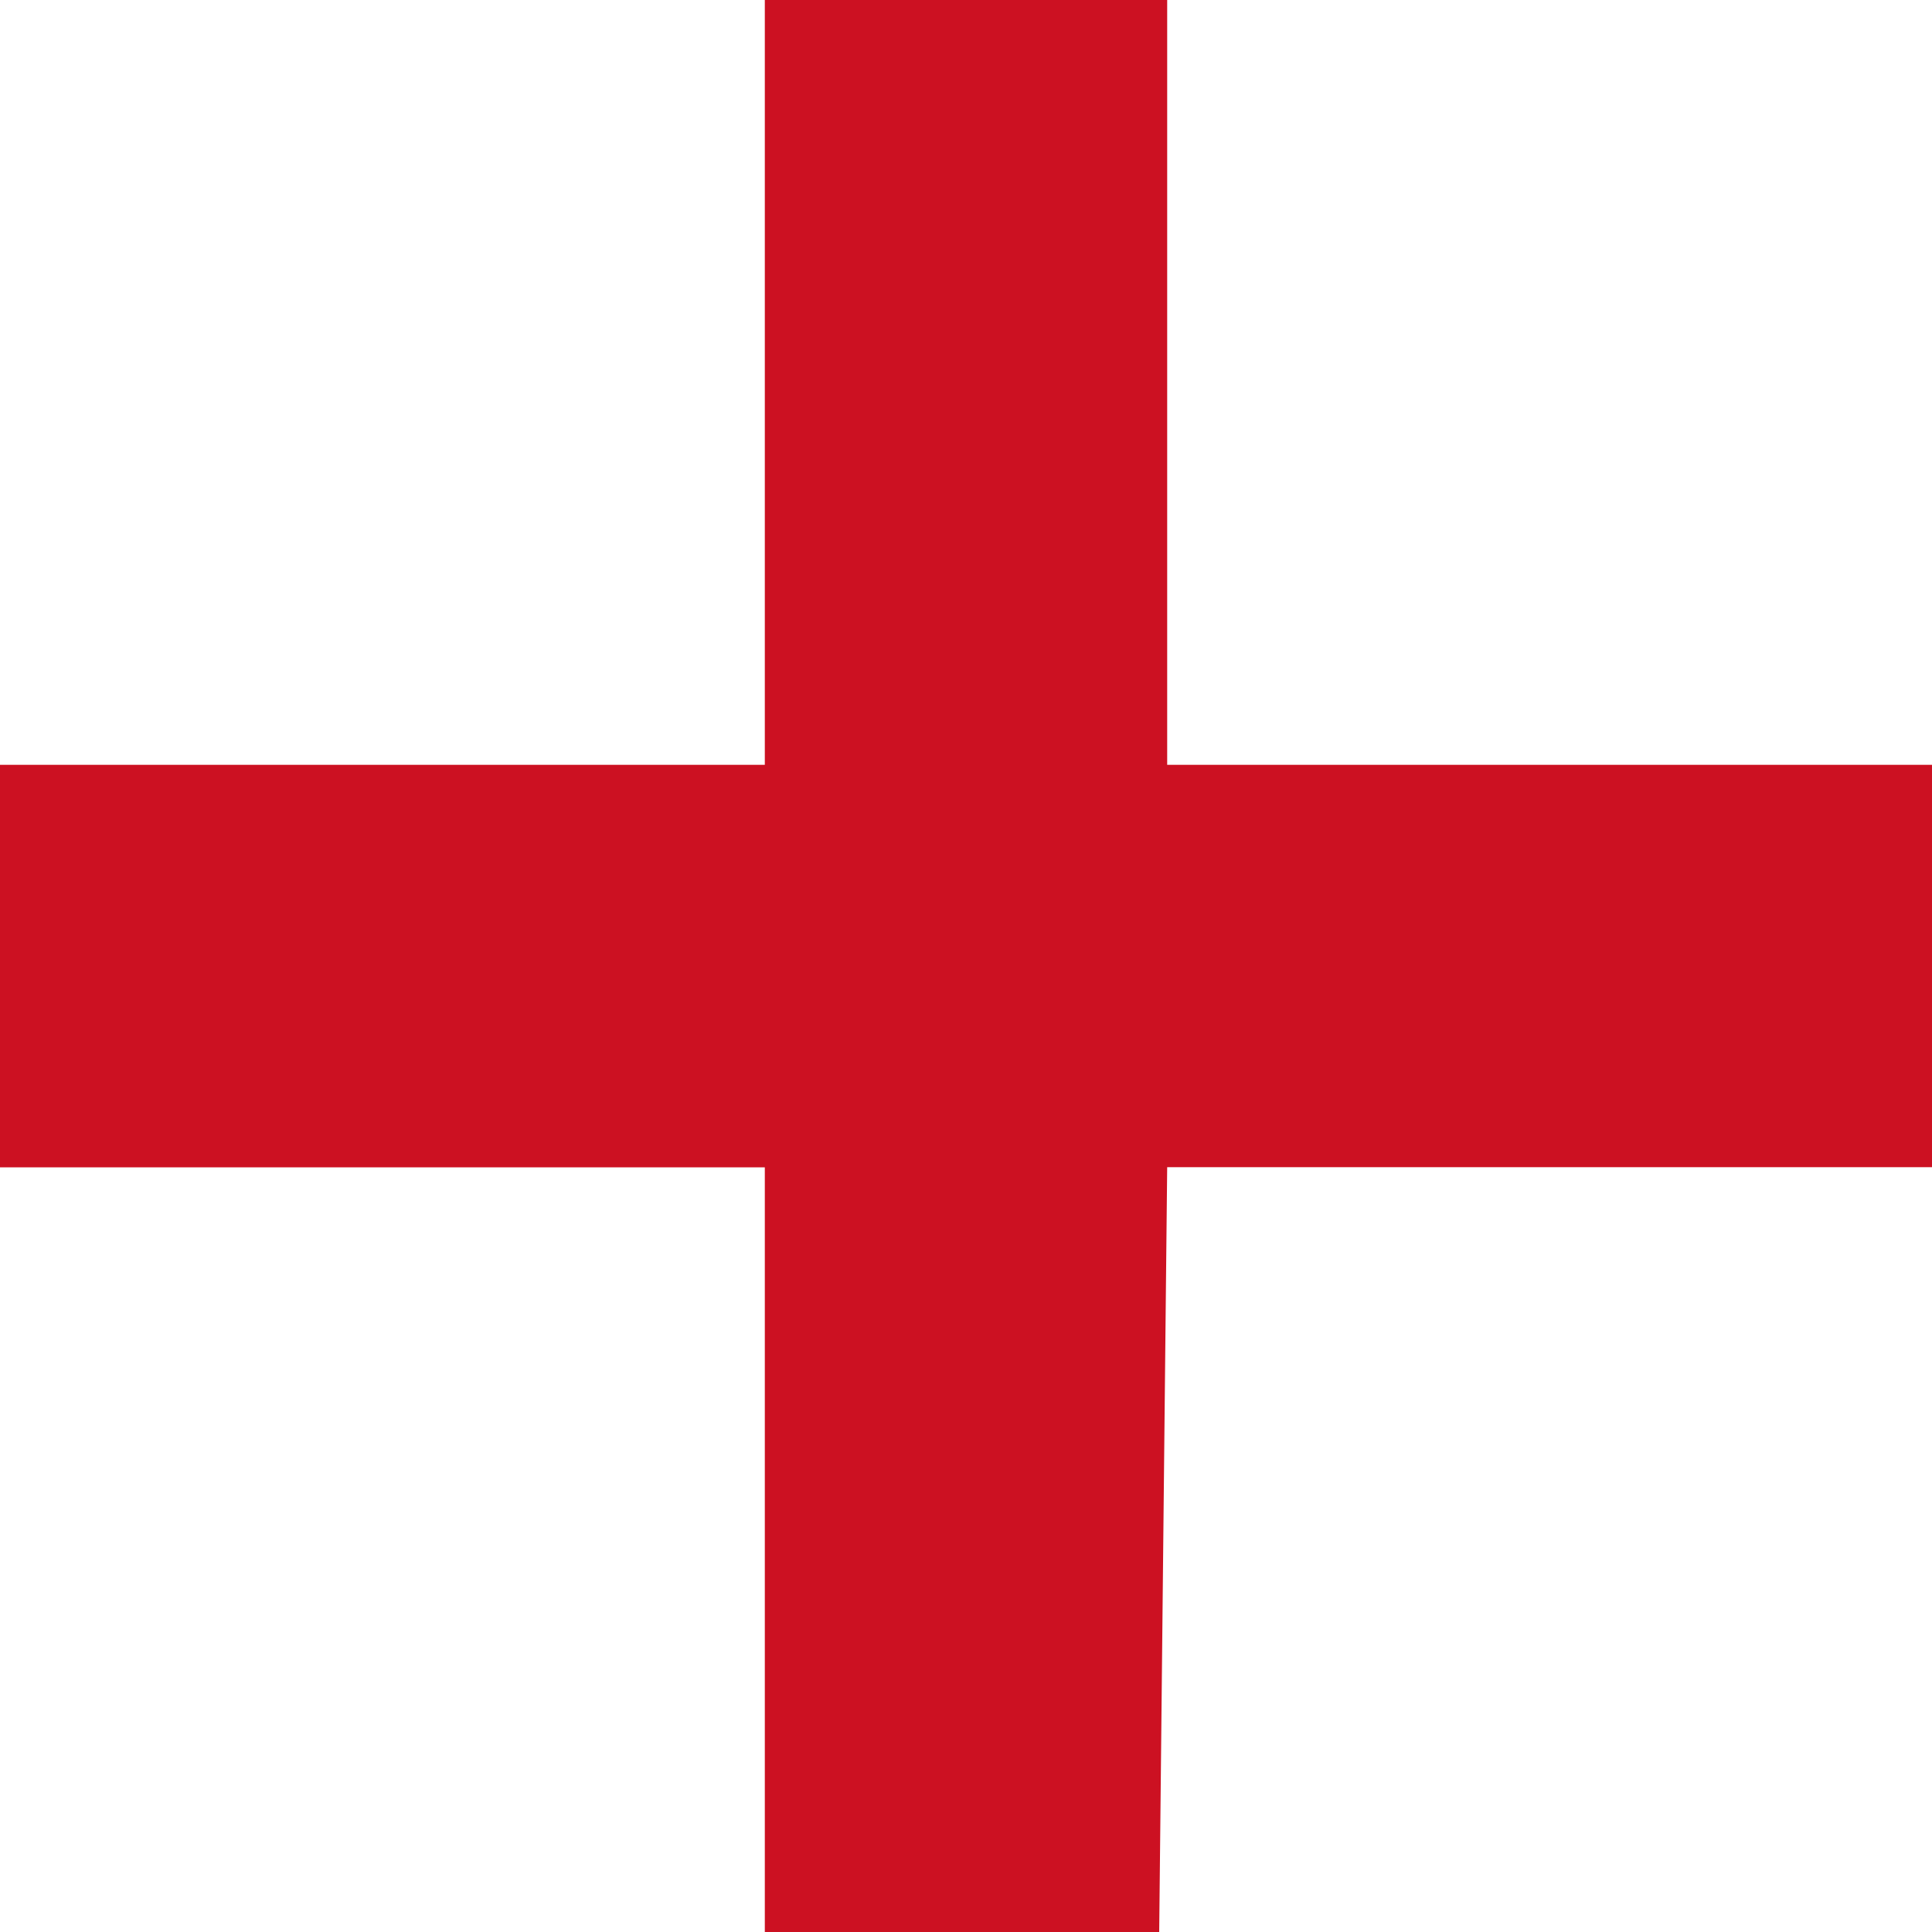
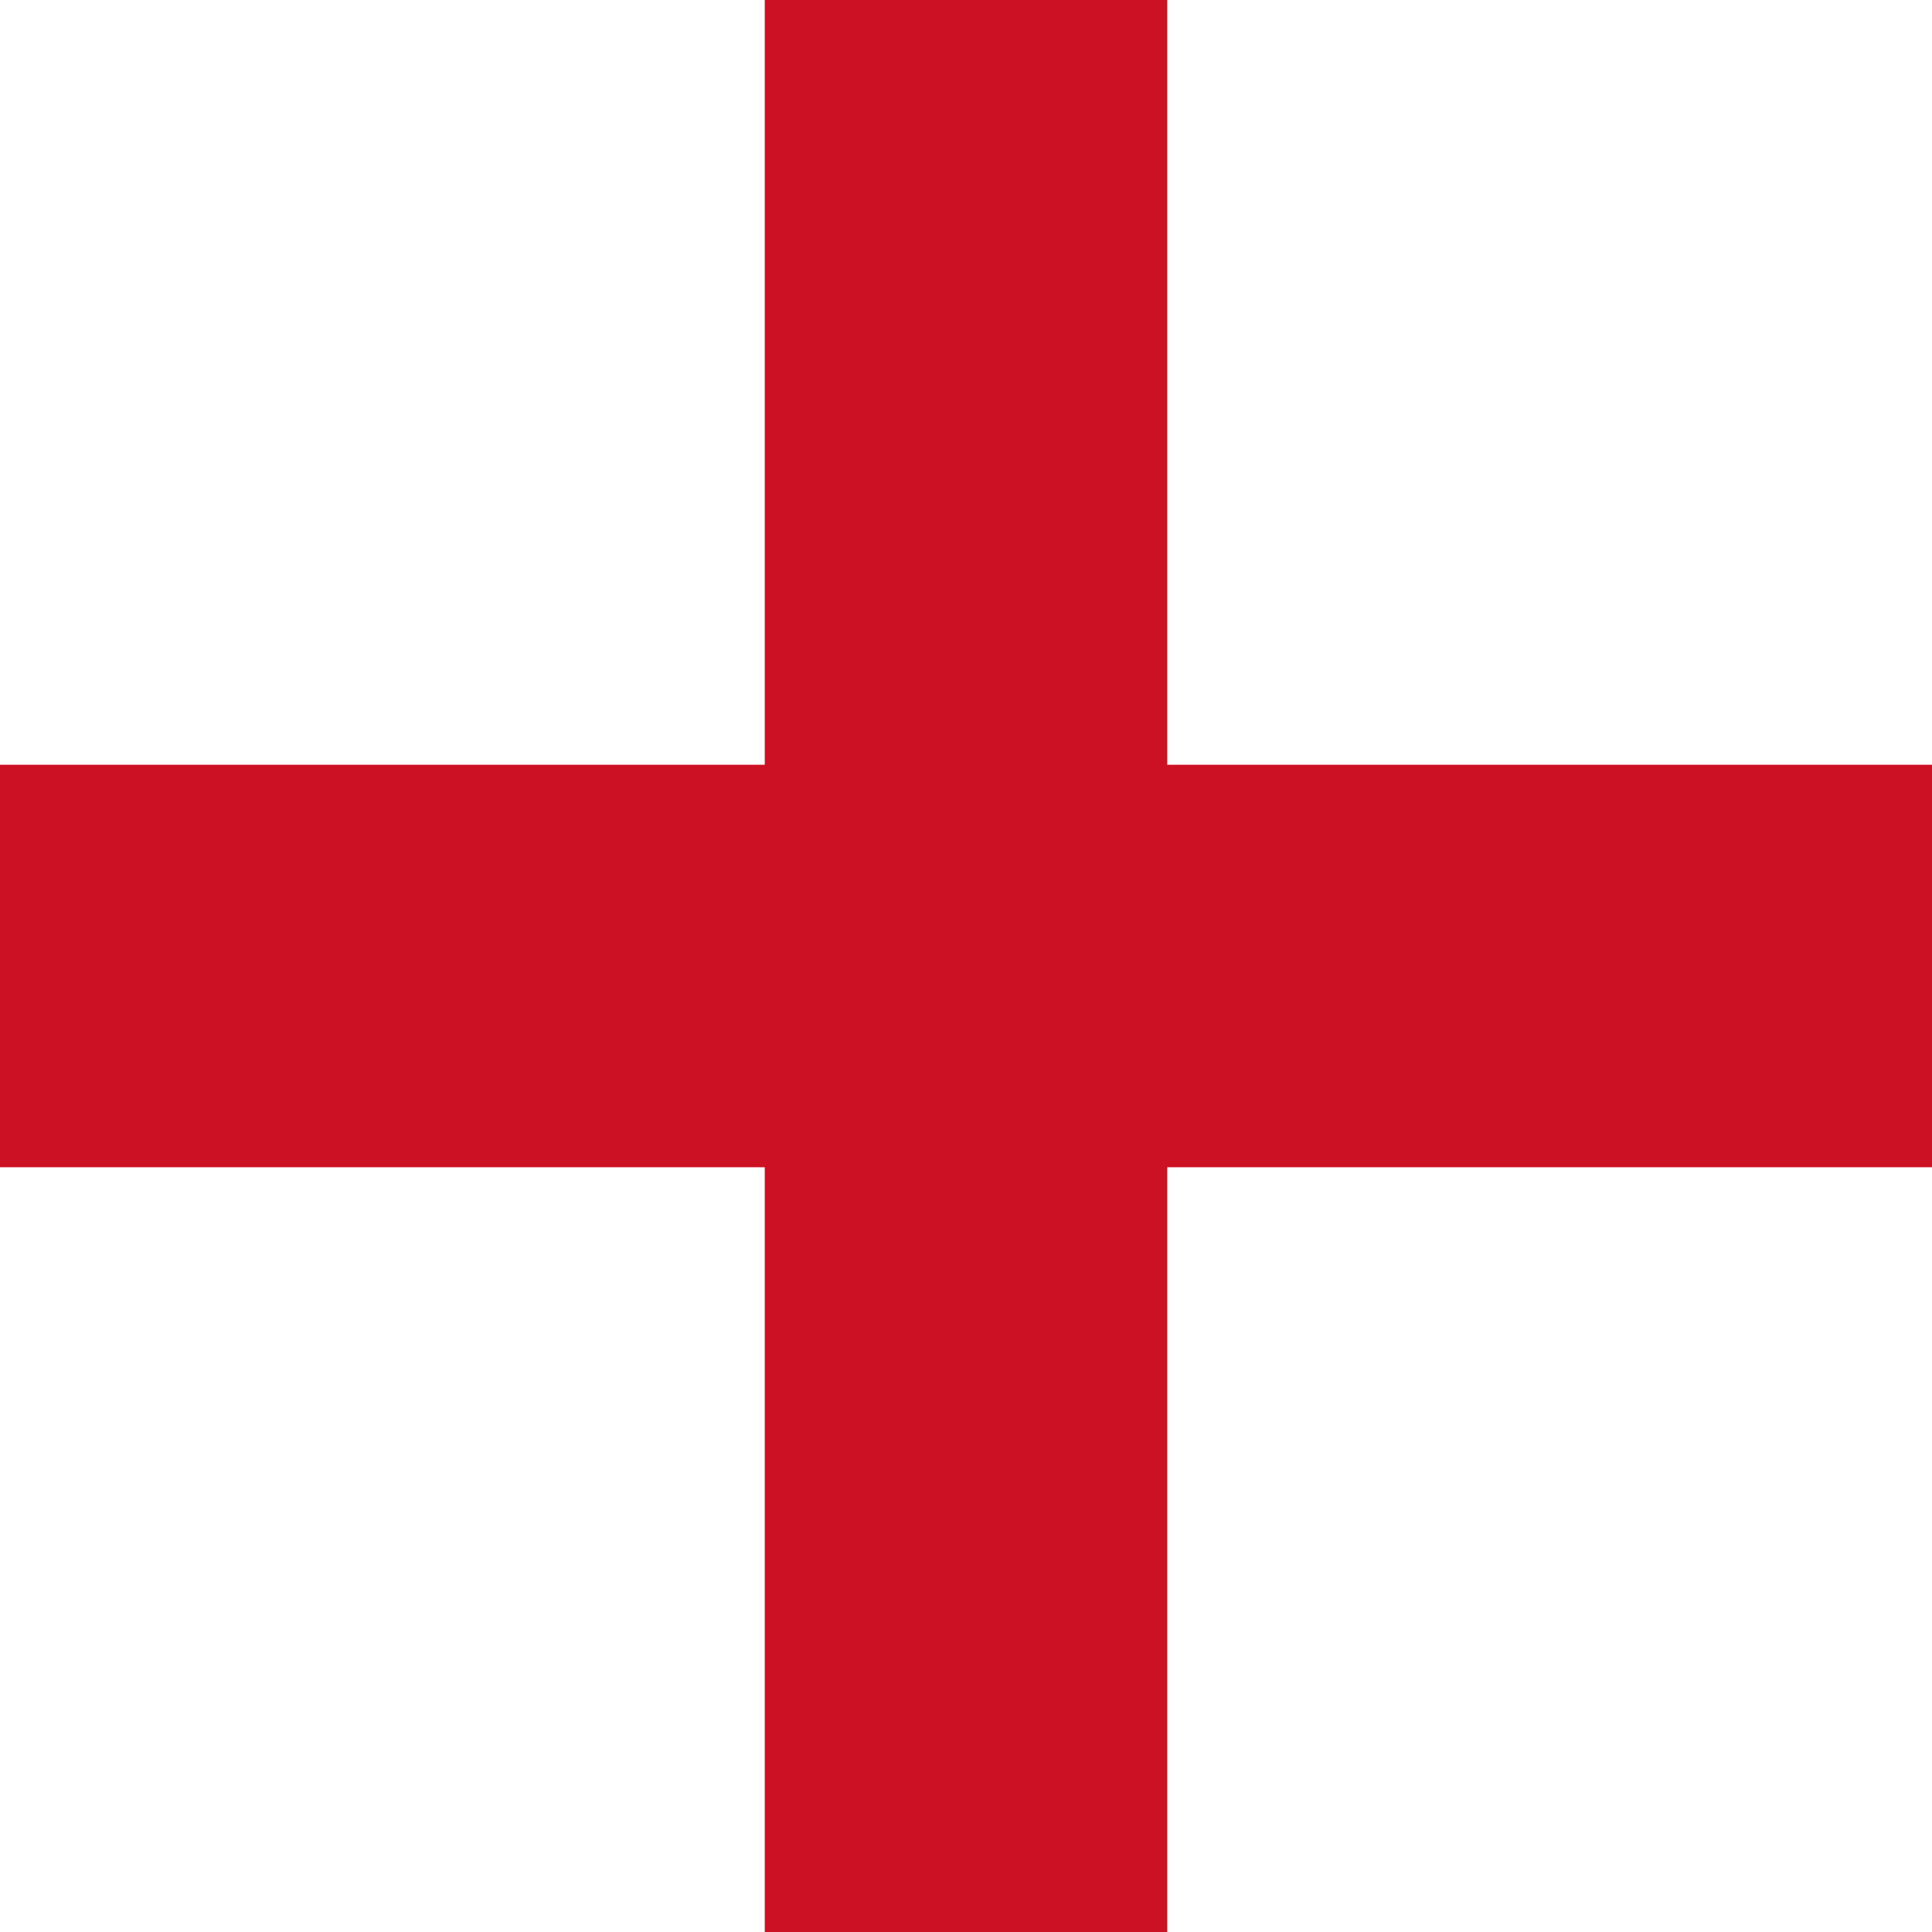
- <svg xmlns="http://www.w3.org/2000/svg" height="96" viewBox="0 0 96 96" width="96" version="1.1" id="svg12542">
-   <defs id="defs12546" />
-   <g id="layer1" transform="matrix(6.4,0,0,6.4,-24,0)">
-     <path d="m 3.75,0 h 15 v 15 h -15 z" fill="#ffffff" stroke-width="0.949" id="path12534" />
-     <path id="path12536" d="M 9.688,0 V 5.938 H 3.75 v 3.125 H 9.688 V 15 H 12.75 L 12.812,9.062 H 18.75 V 5.938 H 12.812 V 0 Z" style="fill:#cc1122;fill-opacity:1" />
+ <svg xmlns="http://www.w3.org/2000/svg" width="96" height="96">
+   <path fill="#fff" d="M0 0h96v96H0z" />
+   <g fill="#c12">
+     <rect width="20" height="96" x="38" />
+     <rect width="96" height="20" y="38" />
  </g>
</svg>
